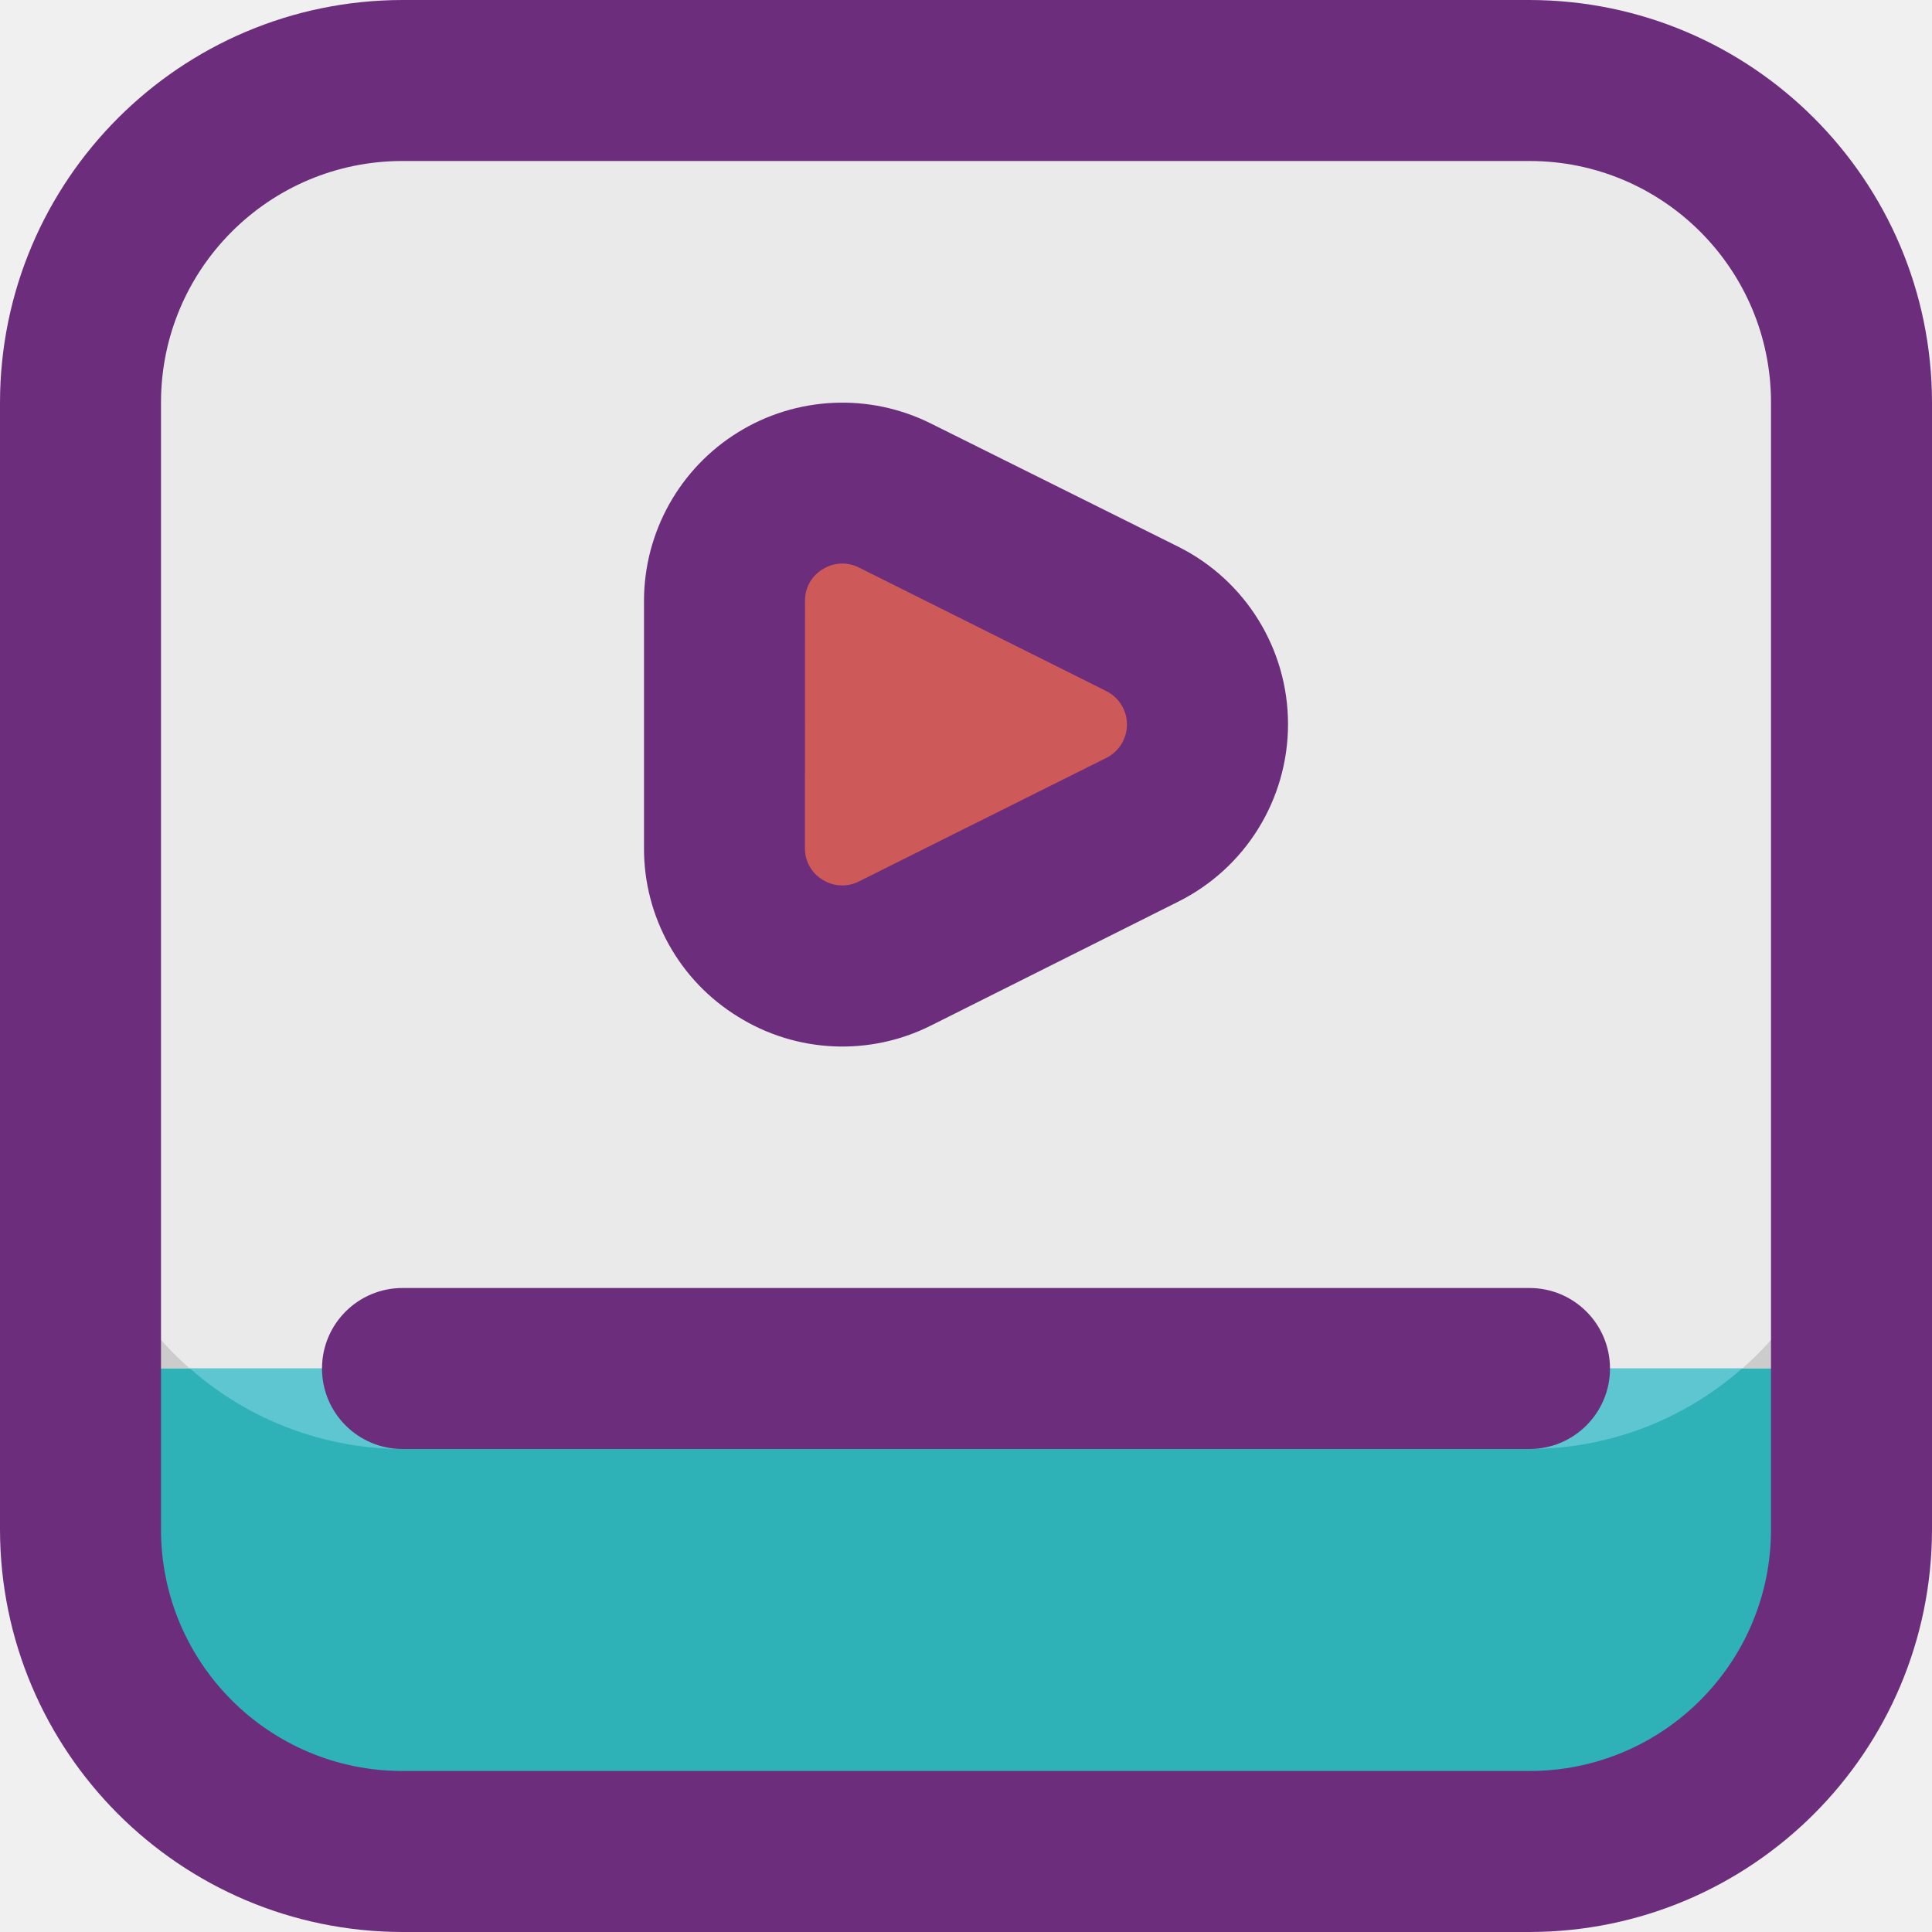
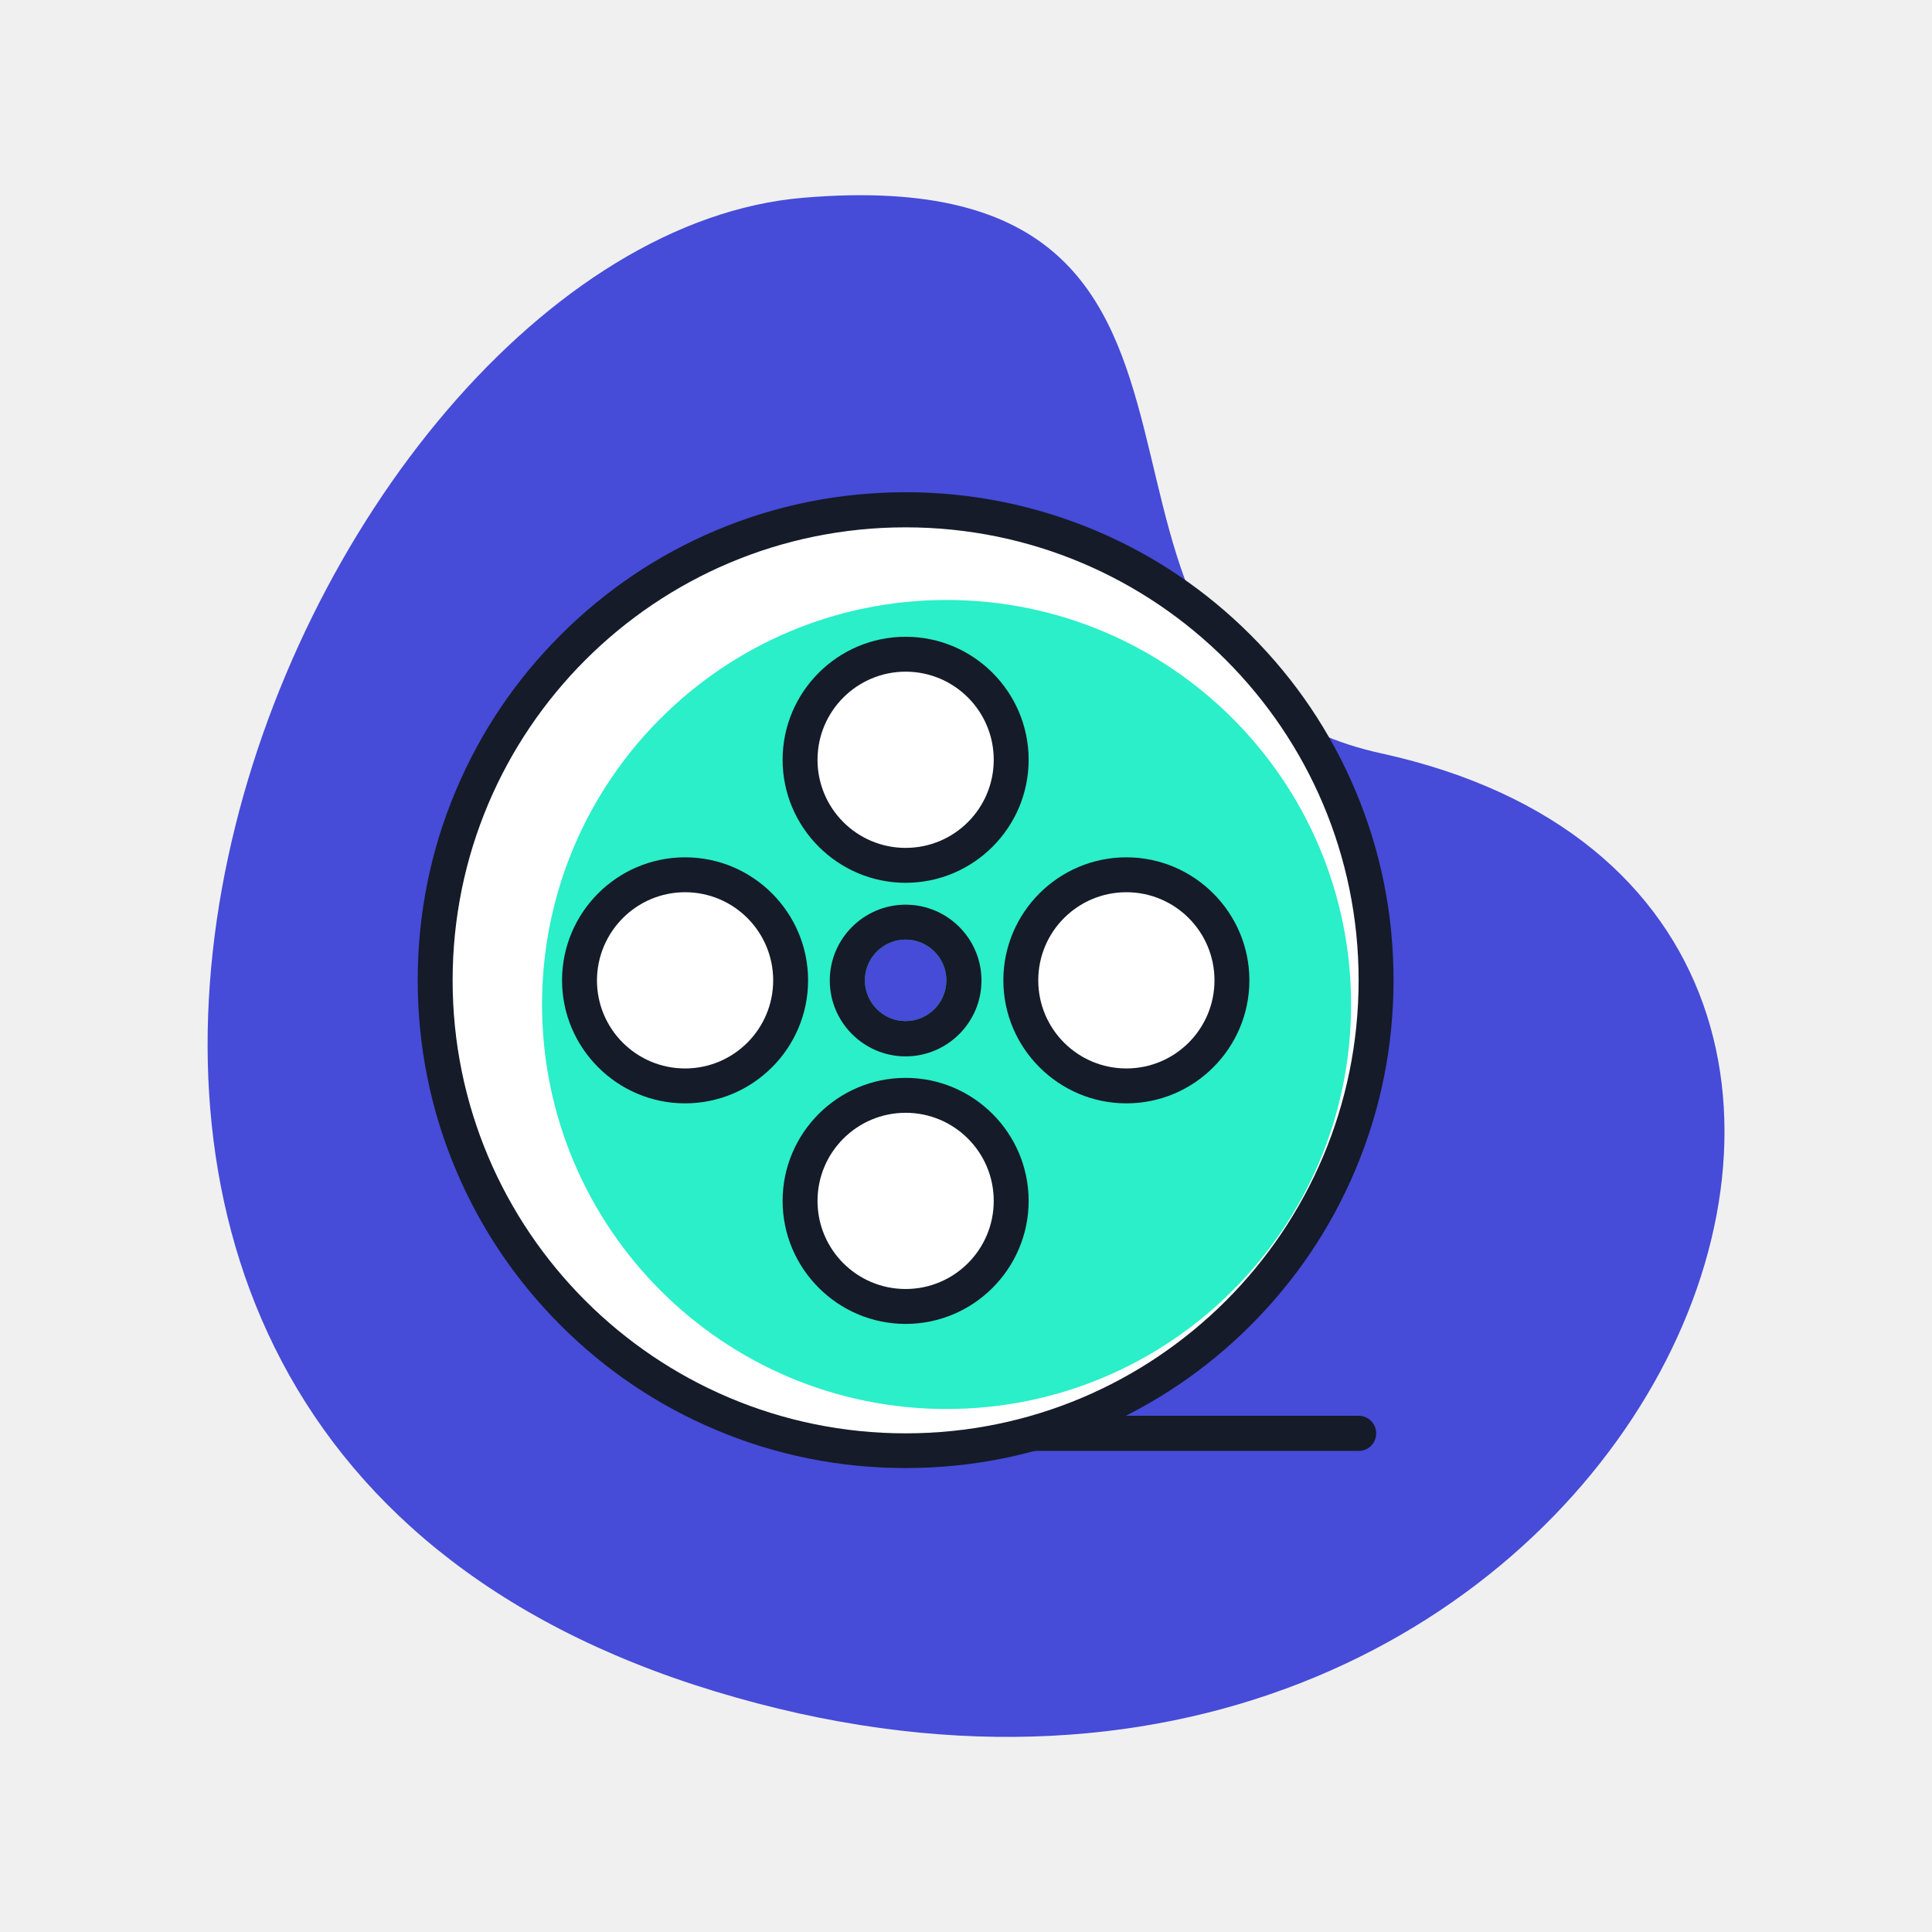
- <svg xmlns="http://www.w3.org/2000/svg" width="800px" height="800px" viewBox="0 0 24 24">
-   <defs>
-     <style>.cls-1{fill:#ccc;}.cls-2{fill:#eaeaea;}.cls-3{fill:#2eb1b7;}.cls-4{fill:#5dc6d1;}.cls-5{fill:#ce5959;}.cls-6{fill:#6c2e7c;}</style>
-   </defs>
-   <g id="Icons">
-     <path class="cls-1" d="M23,14v3H21.64A3.984,3.984,0,0,0,23,14Z" />
-     <path class="cls-1" d="M2.36,17H1V14A3.984,3.984,0,0,0,2.36,17Z" />
-     <path class="cls-2" d="M23,5v9a3.984,3.984,0,0,1-1.36,3H23v2a4,4,0,0,1-4,4H5a4,4,0,0,1-4-4V17H2.36A3.984,3.984,0,0,1,1,14V5A4,4,0,0,1,5,1H19A4,4,0,0,1,23,5Z" />
-     <path class="cls-3" d="M23,17v2a4,4,0,0,1-4,4H5a4,4,0,0,1-4-4V17Z" />
-     <path class="cls-4" d="M21.64,17A4,4,0,0,1,19,18H5a4,4,0,0,1-2.64-1Z" />
-     <path class="cls-5" d="M11.119,6.156l3.072,1.535a1.463,1.463,0,0,1,0,2.618l-3.072,1.535A1.464,1.464,0,0,1,9,10.535V7.465A1.464,1.464,0,0,1,11.119,6.156Z" />
-   </g>
-   <g data-name="Layer 4" id="Layer_4">
-     <path class="cls-6" d="M19,0H5A5.006,5.006,0,0,0,0,5V19a5.006,5.006,0,0,0,5,5H19a5.006,5.006,0,0,0,5-5V5A5.006,5.006,0,0,0,19,0Zm3,19a3,3,0,0,1-3,3H5a3,3,0,0,1-3-3V5A3,3,0,0,1,5,2H19a3,3,0,0,1,3,3Z" />
-     <path class="cls-6" d="M19,16H5a1,1,0,0,0,0,2H19a1,1,0,0,0,0-2Z" />
-     <path class="cls-6" d="M9.168,12.63a2.452,2.452,0,0,0,2.4.108L14.638,11.2a2.464,2.464,0,0,0,0-4.408L11.566,5.262A2.464,2.464,0,0,0,8,7.465v3.07A2.448,2.448,0,0,0,9.168,12.63ZM10,7.465a.452.452,0,0,1,.22-.394A.474.474,0,0,1,10.464,7a.466.466,0,0,1,.208.051l3.071,1.534a.464.464,0,0,1,0,.83l-3.072,1.534a.458.458,0,0,1-.452-.02.452.452,0,0,1-.22-.394Z" />
-   </g>
+ <svg xmlns="http://www.w3.org/2000/svg" width="800px" height="800px" viewBox="0 0 1024 1024" class="icon" version="1.1">
+   <path d="M732.1 399.3C534.6 356 696.5 82.1 425.9 104.8s-527.2 645.8-46.8 791.7 728-415 353-497.2z" fill="#464BD8" />
+   <path d="M720.2 769H480c-5.1 0-9.3-4.1-9.3-9.3s4.1-9.3 9.3-9.3h240.1c5.1 0 9.3 4.1 9.3 9.3s-4.1 9.3-9.2 9.3z" fill="#151B28" />
+   <path d="M480 769c-66.6 0-129.3-25.9-176.4-73-47.1-47.1-73-109.7-73-176.4s25.9-129.2 73-176.4c47.1-47.1 109.7-73 176.4-73s129.2 25.9 176.4 73c47.1 47.1 73 109.7 73 176.4s-25.9 129.2-73 176.4c-47.1 47.1-109.7 73-176.4 73z" fill="#FFFFFF" />
+   <path d="M480 279.5c132.6 0 240.1 107.5 240.1 240.1S612.7 759.7 480 759.7c-132.6 0-240.1-107.5-240.1-240.1S347.4 279.5 480 279.5m0-18.6c-34.9 0-68.8 6.8-100.7 20.3-30.8 13-58.5 31.7-82.2 55.4-23.8 23.8-42.4 51.4-55.4 82.2-13.5 31.9-20.3 65.8-20.3 100.7s6.8 68.8 20.3 100.7c13 30.8 31.7 58.5 55.4 82.2 23.8 23.8 51.4 42.4 82.2 55.4 31.9 13.5 65.8 20.3 100.7 20.3s68.8-6.8 100.7-20.3c30.8-13 58.5-31.7 82.2-55.4 23.8-23.8 42.4-51.4 55.4-82.2 13.5-31.9 20.3-65.8 20.3-100.7s-6.8-68.8-20.3-100.7c-13-30.8-31.7-58.5-55.4-82.2-23.8-23.8-51.4-42.4-82.2-55.4-31.9-13.4-65.7-20.3-100.7-20.3z" fill="#151B28" />
+   <path d="M501.7 532.4m-214.4 0a214.4 214.4 0 1 0 428.8 0 214.4 214.4 0 1 0-428.8 0Z" fill="#2AEFC8" />
+   <path d="M480 402.7m-55.9 0a55.9 55.9 0 1 0 111.8 0 55.9 55.9 0 1 0-111.8 0Z" fill="#FFFFFF" />
+   <path d="M480 356c25.8 0 46.7 20.9 46.7 46.7s-20.9 46.7-46.7 46.7c-25.8 0-46.7-20.9-46.7-46.7s21-46.7 46.7-46.7m0-18.5c-36 0-65.2 29.3-65.2 65.2s29.3 65.2 65.2 65.2c36 0 65.2-29.3 65.2-65.2S516 337.5 480 337.5z" fill="#151B28" />
+   <path d="M323.575 559.157a55.9 55.9 0 1 0 79.055-79.055 55.9 55.9 0 1 0-79.055 79.055Z" fill="#FFFFFF" />
+   <path d="M363.1 472.9c25.8 0 46.7 20.9 46.7 46.7 0 25.8-20.9 46.7-46.7 46.7-25.8 0-46.7-20.9-46.7-46.7 0.1-25.8 21-46.7 46.7-46.7m0-18.5c-36 0-65.2 29.3-65.2 65.2s29.3 65.2 65.2 65.2c36 0 65.2-29.3 65.2-65.2s-29.2-65.2-65.2-65.2z" fill="#151B28" />
+   <path d="M480 692.4c-30.8 0-55.9-25.1-55.9-55.9s25.1-55.9 55.9-55.9c30.8 0 55.9 25.1 55.9 55.9s-25 55.9-55.9 55.9z" fill="#FFFFFF" />
+   <path d="M480 589.8c25.8 0 46.7 20.9 46.7 46.7s-20.9 46.7-46.7 46.7c-25.8 0-46.7-20.9-46.7-46.7s21-46.7 46.7-46.7m0-18.5c-36 0-65.2 29.3-65.2 65.2s29.3 65.2 65.2 65.2c36 0 65.2-29.3 65.2-65.2S516 571.3 480 571.3z" fill="#151B28" />
+   <path d="M597 575.5c-30.8 0-55.9-25.1-55.9-55.9s25.1-55.9 55.9-55.9c30.8 0 55.9 25.1 55.9 55.9s-25.1 55.9-55.9 55.9z" fill="#FFFFFF" />
+   <path d="M597 472.9c25.8 0 46.7 20.9 46.7 46.7s-20.9 46.7-46.7 46.7-46.7-20.9-46.7-46.7 20.9-46.7 46.7-46.7m0-18.5c-36 0-65.2 29.3-65.2 65.2s29.3 65.2 65.2 65.2c36 0 65.2-29.3 65.2-65.2s-29.3-65.2-65.2-65.2z" fill="#151B28" />
+   <path d="M480 519.6m-21.6 0a21.6 21.6 0 1 0 43.2 0 21.6 21.6 0 1 0-43.2 0Z" fill="#464BD8" />
+   <path d="M480 498c11.9 0 21.6 9.7 21.6 21.6 0 11.9-9.7 21.6-21.6 21.6-11.9 0-21.6-9.7-21.6-21.6 0-11.9 9.7-21.6 21.6-21.6m0-18.5c-22.1 0-40.2 18-40.2 40.2 0 22.1 18 40.2 40.2 40.2 22.1 0 40.2-18 40.2-40.2 0-22.2-18-40.2-40.2-40.2z" fill="#151B28" />
</svg>
